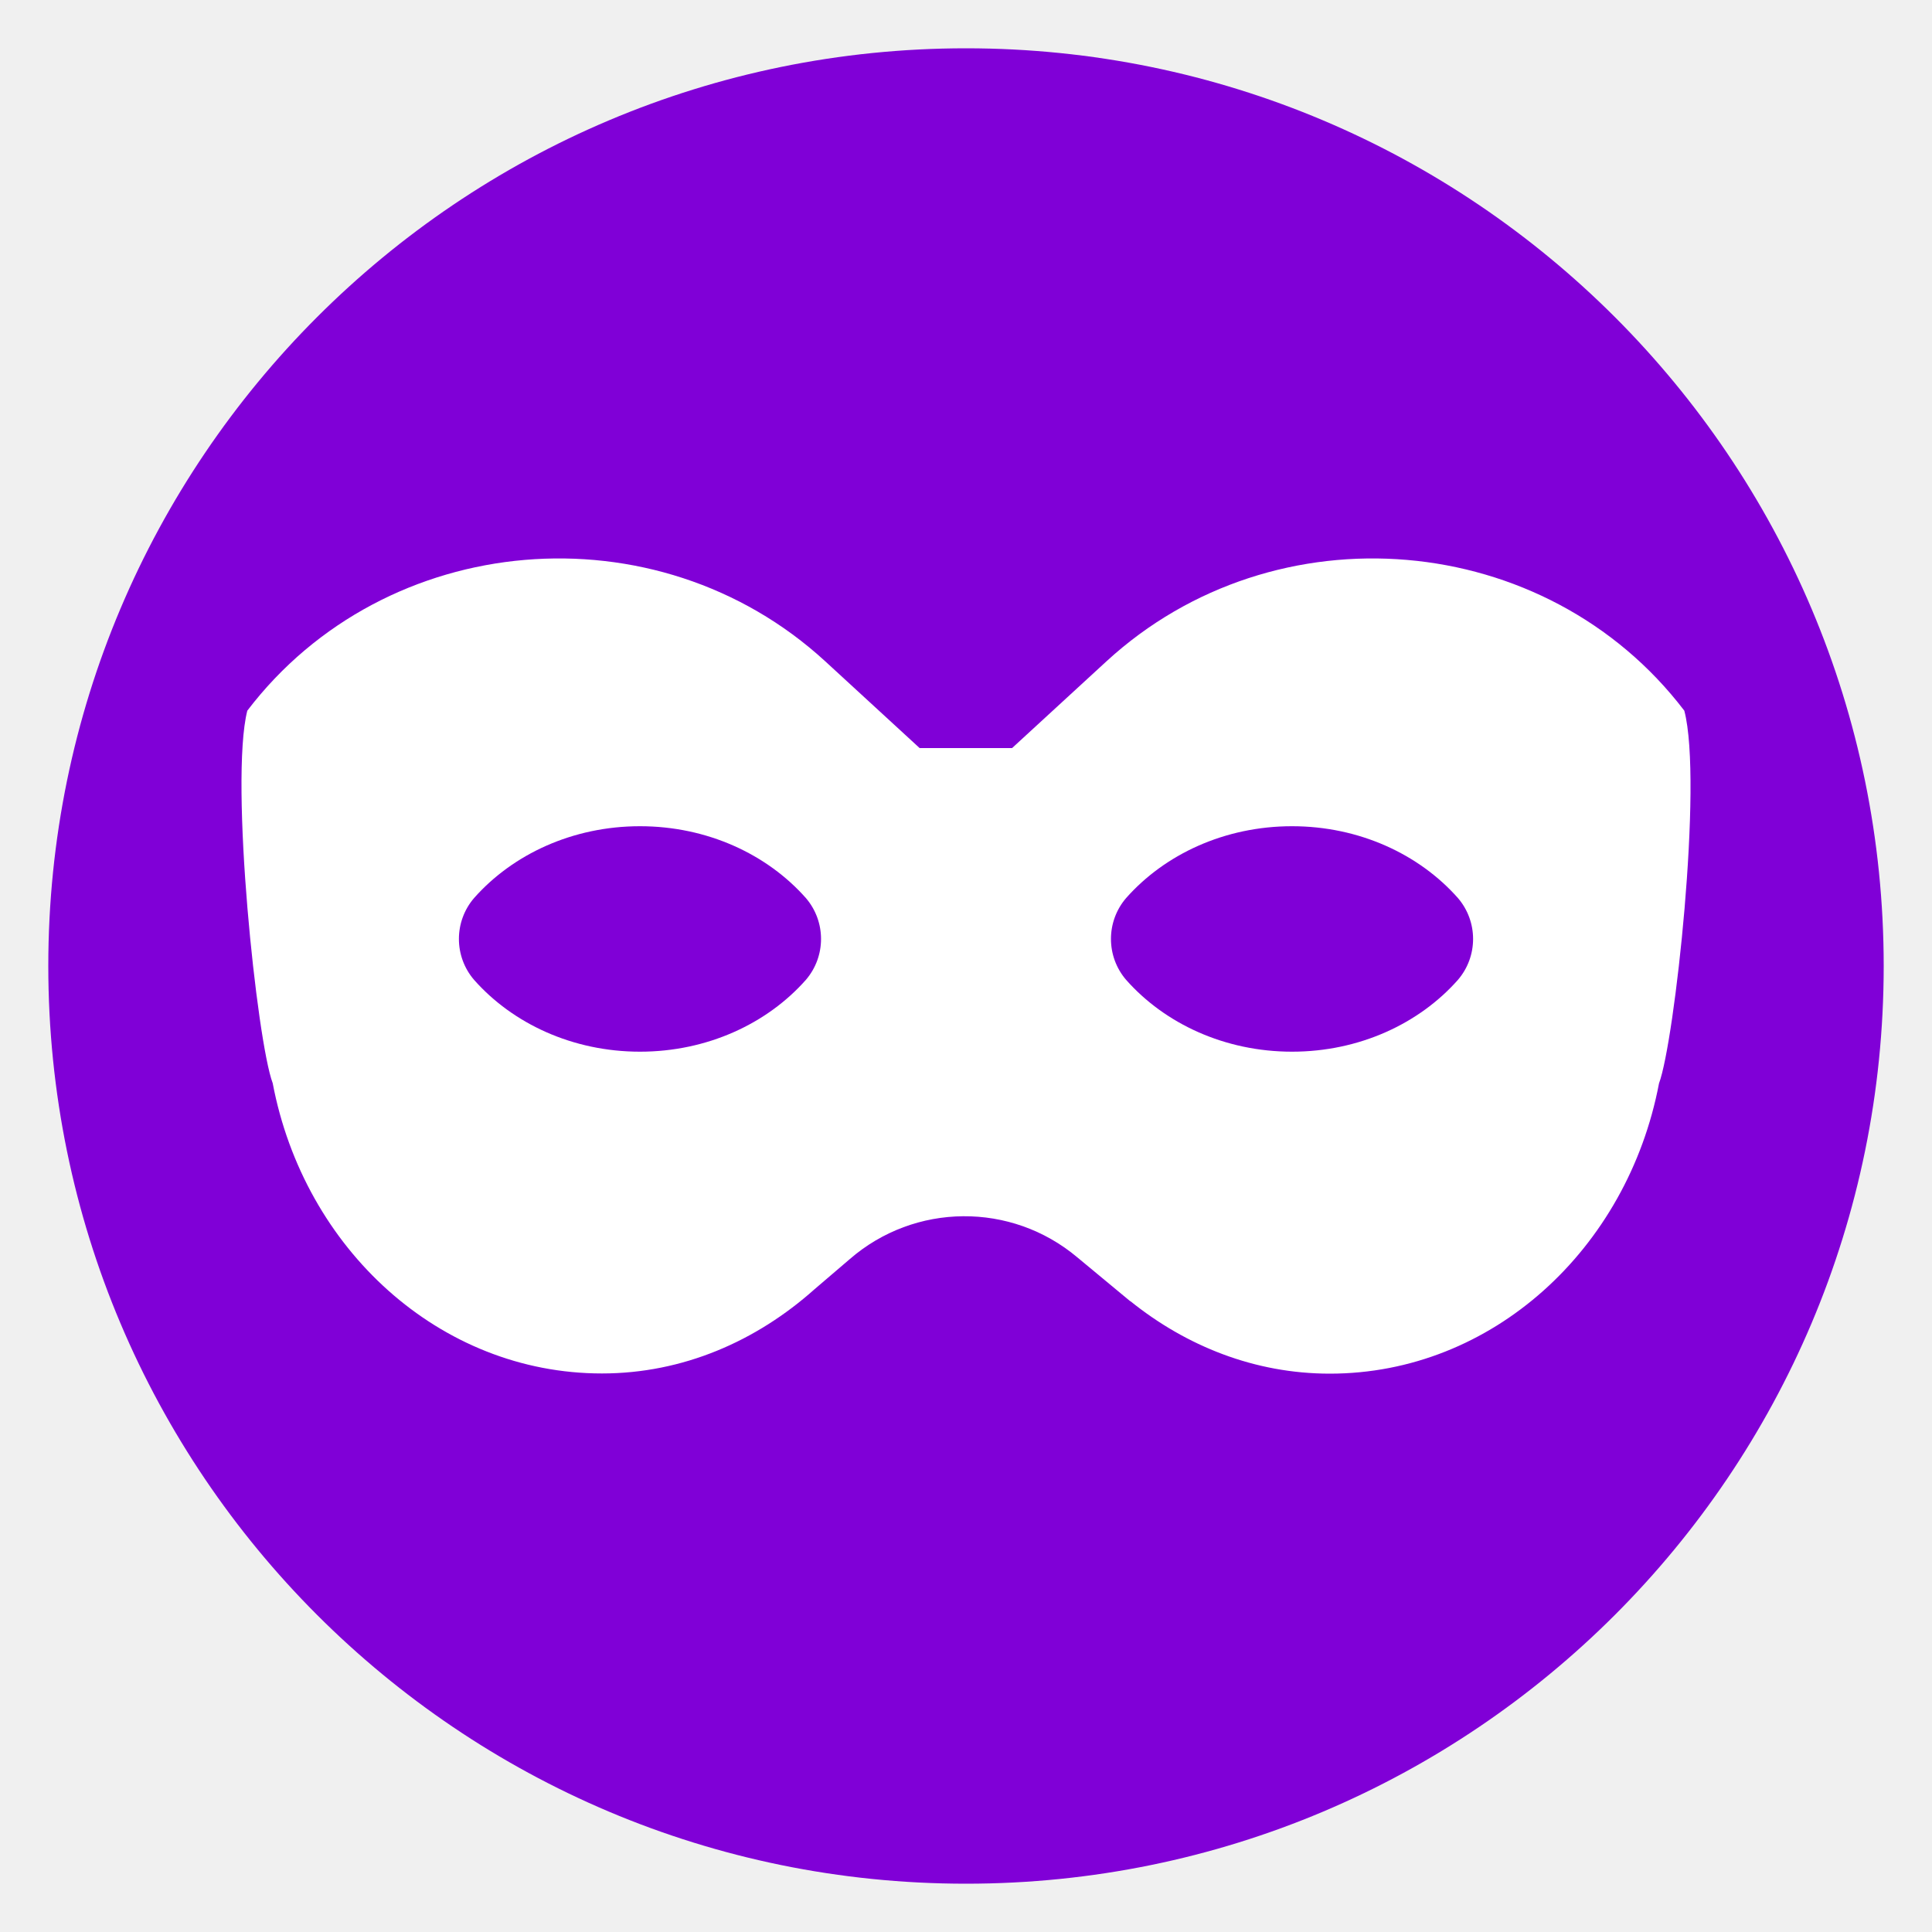
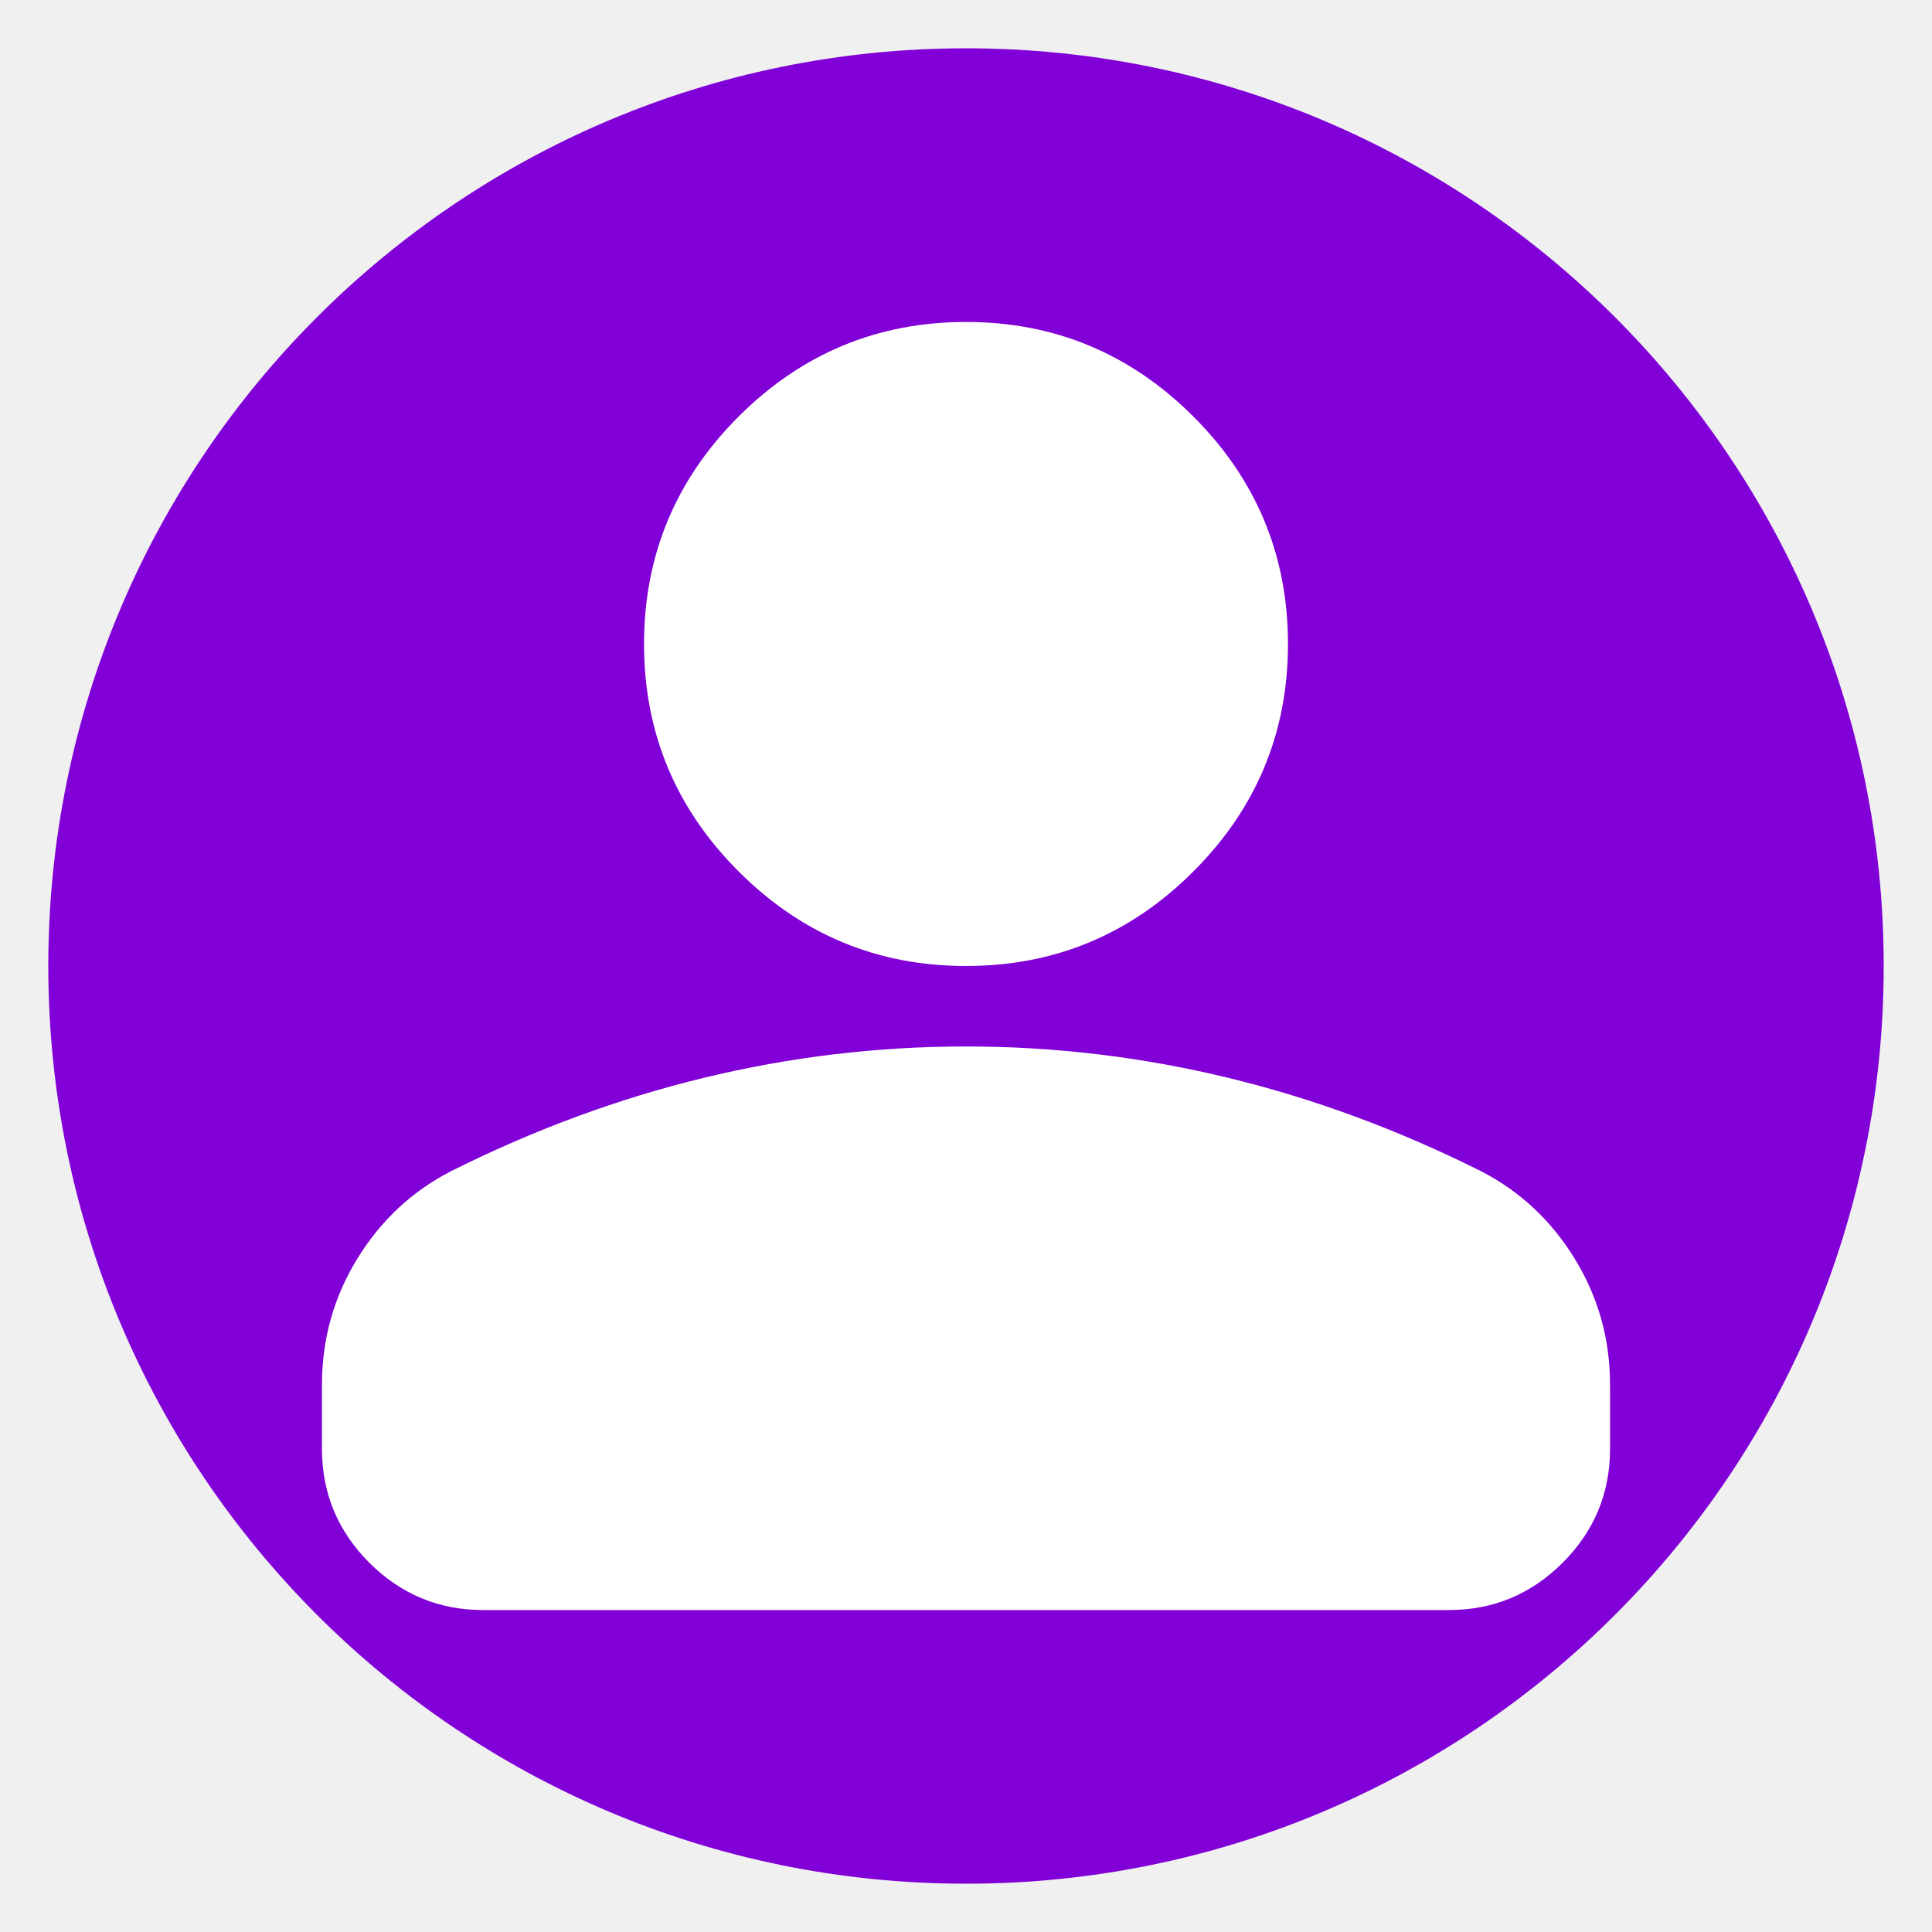
- <svg xmlns="http://www.w3.org/2000/svg" viewBox="0 0 20 20" width="20" height="20">
-   <circle fill="#8000D7" cx="10" cy="10" r="9.5" />
-   <path fill="#FFFFFF" d="M17.436 7.357c-1.429-1.876-4.235-2.116-5.982-.511l-.977.898-.957 0-.977-.898c-1.748-1.605-4.554-1.365-5.983.511-.185.731.101 3.431.263 3.856.325 1.715 1.727 3.005 3.408 3.005.839 0 1.599-.335 2.2-.871l.366-.313a1.813 1.813 0 0 1 2.354-.019l.55.456 0-.002c.579.466 1.289.751 2.065.751 1.68 0 3.082-1.29 3.408-3.005.161-.427.457-3.115.262-3.858z" />
-   <path fill="#8000D7" d="M6.625 8.553c-.697 0-1.317.291-1.717.743a.65.65 0 0 0 0 .848c.4.452 1.02.743 1.717.743s1.317-.291 1.717-.743a.65.65 0 0 0 0-.848c-.4-.452-1.02-.743-1.717-.743z" />
-   <path fill="#8000D7" d="M13.375 8.553c-.697 0-1.317.291-1.717.743a.65.65 0 0 0 0 .848c.4.452 1.02.743 1.717.743.697 0 1.317-.291 1.717-.743a.65.65 0 0 0 0-.848c-.4-.452-1.02-.743-1.717-.743z" />
+ <svg xmlns="http://www.w3.org/2000/svg" width="20" height="20" viewBox="0 0 20 20" fill="none">
+   <g clip-path="url(#clip0_8748_8089)">
+     <path d="M10 19.5C15.247 19.5 19.5 15.247 19.5 10C19.5 4.753 15.247 0.5 10 0.5C4.753 0.5 0.5 4.753 0.5 10C0.5 15.247 4.753 19.5 10 19.5Z" fill="#8000D7" />
+     <path d="M10 10C9.083 10 8.299 9.674 7.646 9.021C6.993 8.368 6.667 7.583 6.667 6.667C6.667 5.75 6.993 4.965 7.646 4.312C8.299 3.66 9.083 3.333 10 3.333C10.917 3.333 11.701 3.66 12.354 4.312C13.007 4.965 13.333 5.75 13.333 6.667C13.333 7.583 13.007 8.368 12.354 9.021C11.701 9.674 10.917 10 10 10ZM5 16.667C4.542 16.667 4.149 16.503 3.823 16.177C3.497 15.851 3.333 15.458 3.333 15V14.333C3.333 13.861 3.455 13.427 3.698 13.031C3.941 12.635 4.264 12.333 4.667 12.125C5.528 11.694 6.403 11.371 7.292 11.156C8.181 10.941 9.083 10.833 10 10.833C10.917 10.833 11.819 10.941 12.708 11.156C13.597 11.371 14.472 11.694 15.333 12.125C15.736 12.333 16.059 12.635 16.302 13.031C16.545 13.427 16.667 13.861 16.667 14.333V15C16.667 15.458 16.503 15.851 16.177 16.177C15.851 16.503 15.458 16.667 15 16.667H5Z" fill="white" />
+   </g>
+   <defs>
+     <clipPath id="clip0_8748_8089">
+       <rect width="20" height="20" fill="white" />
+     </clipPath>
+   </defs>
</svg>
